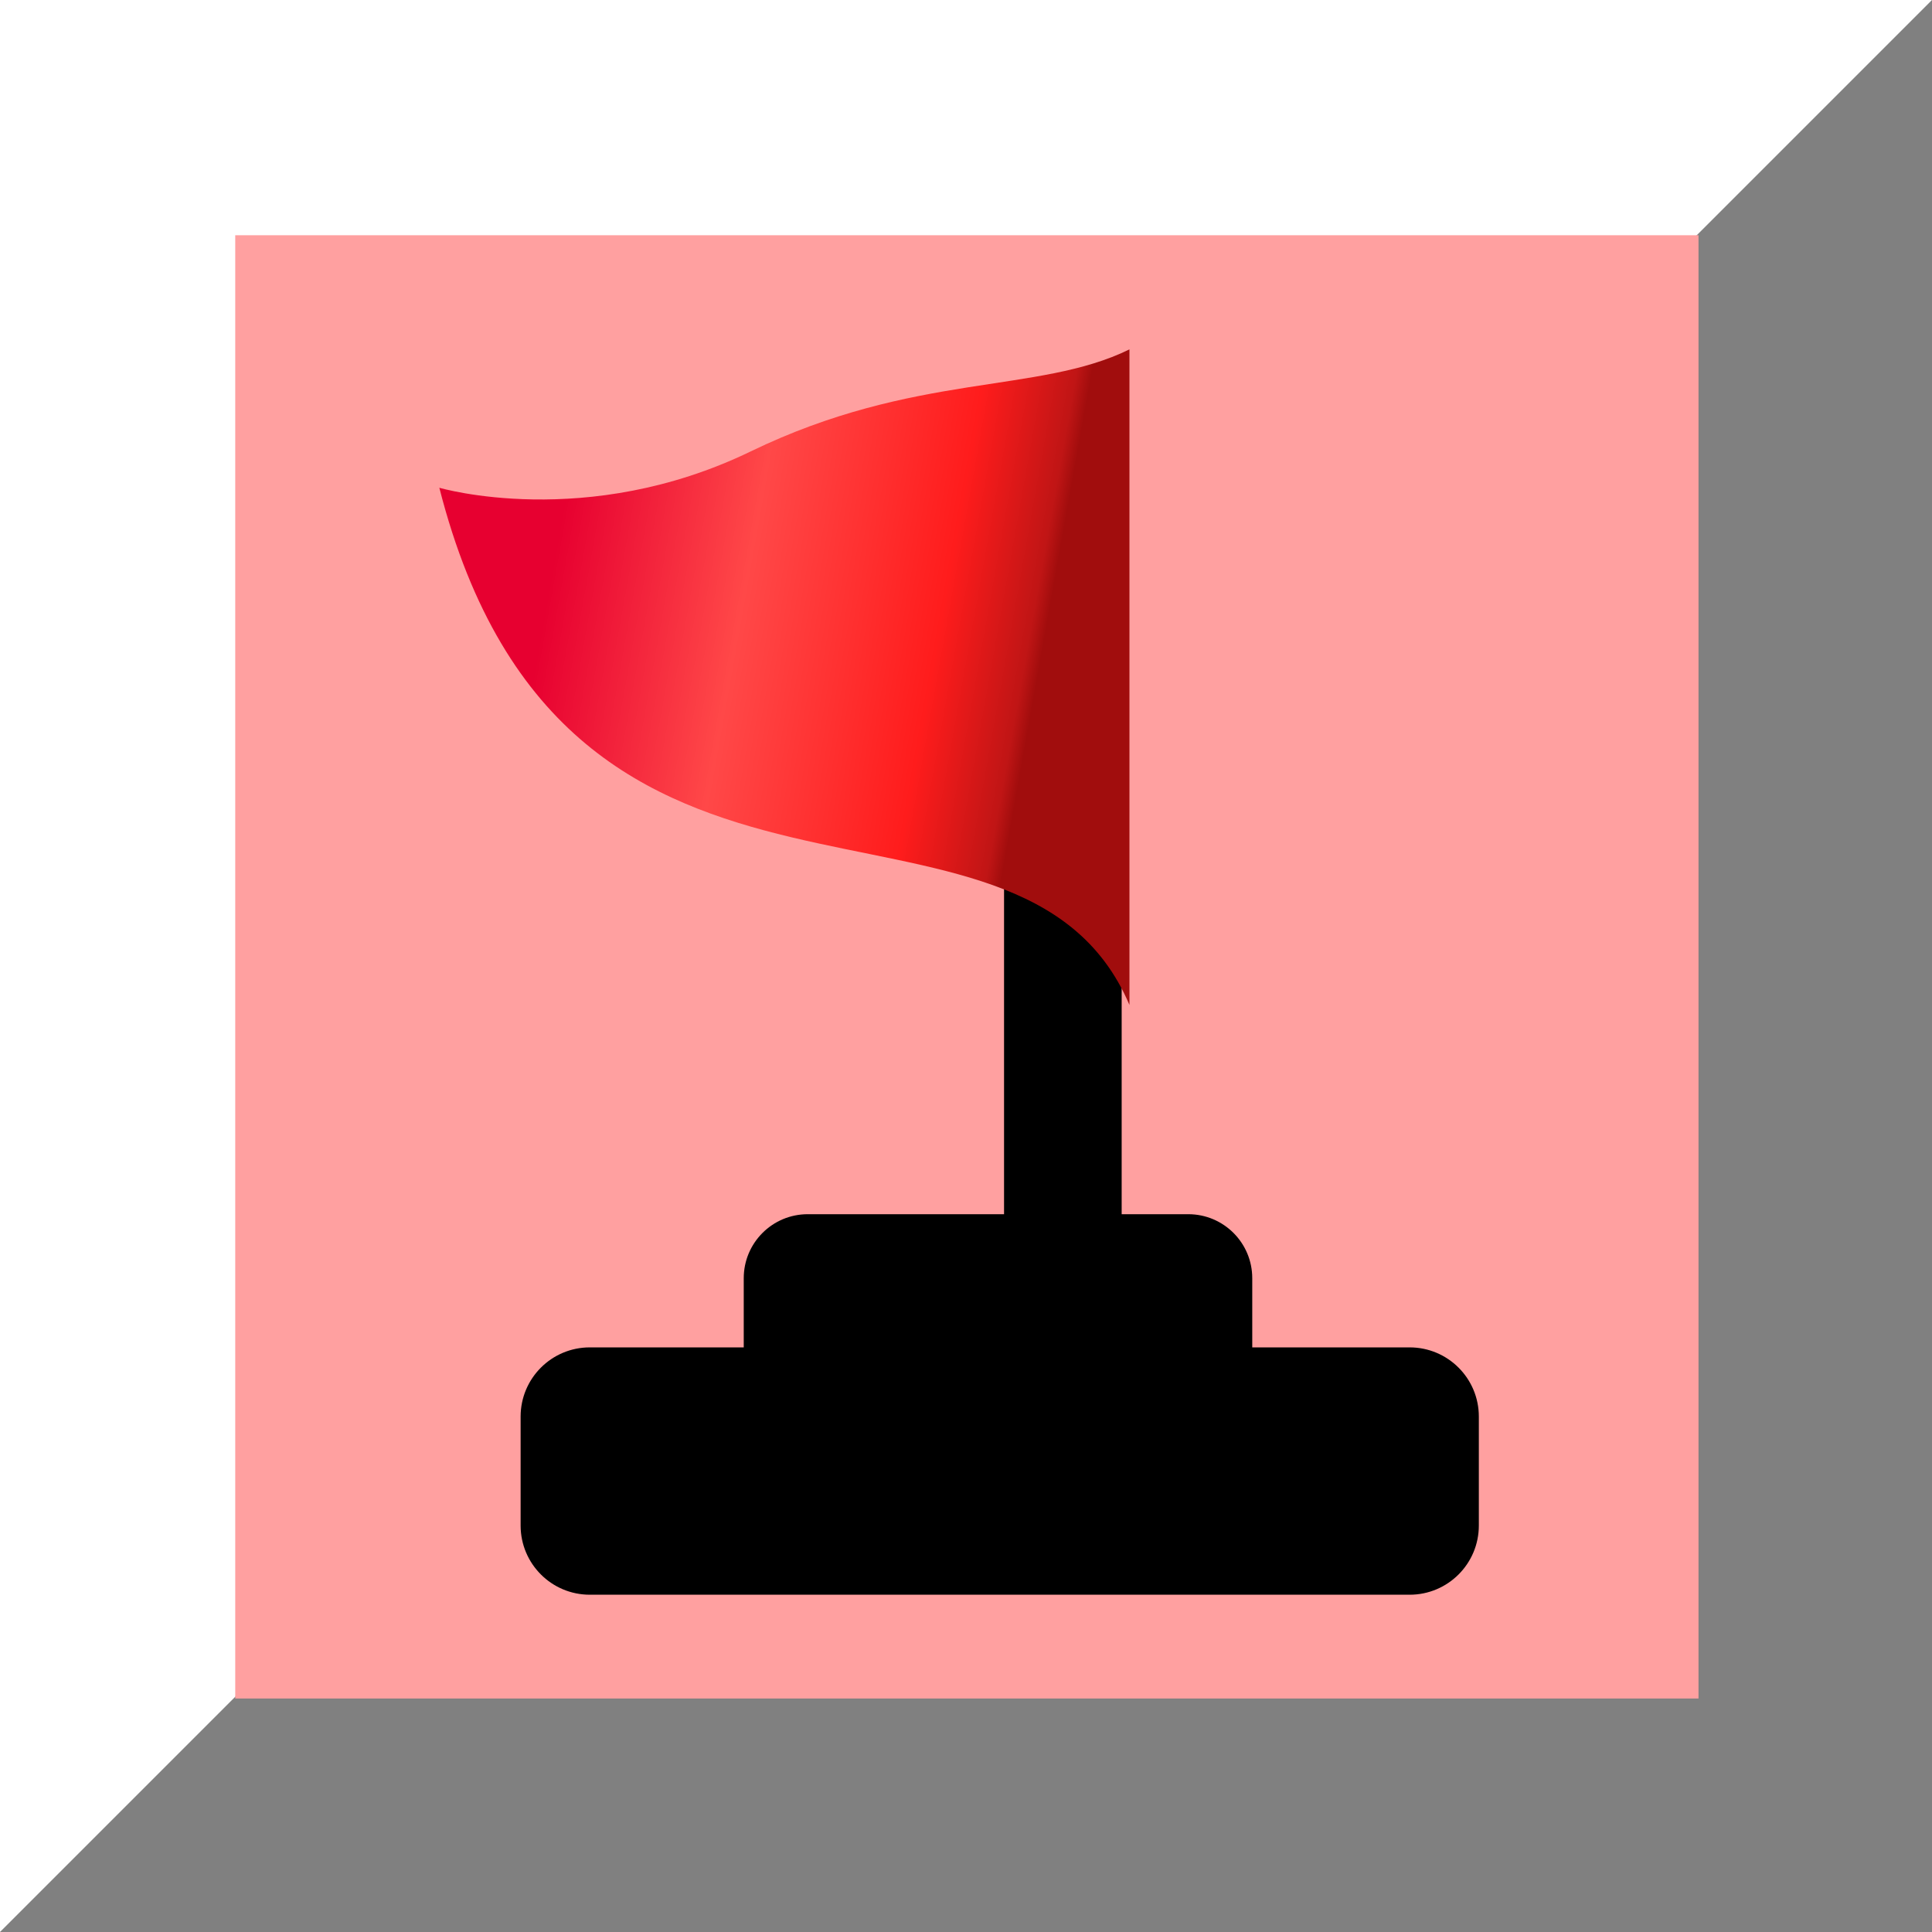
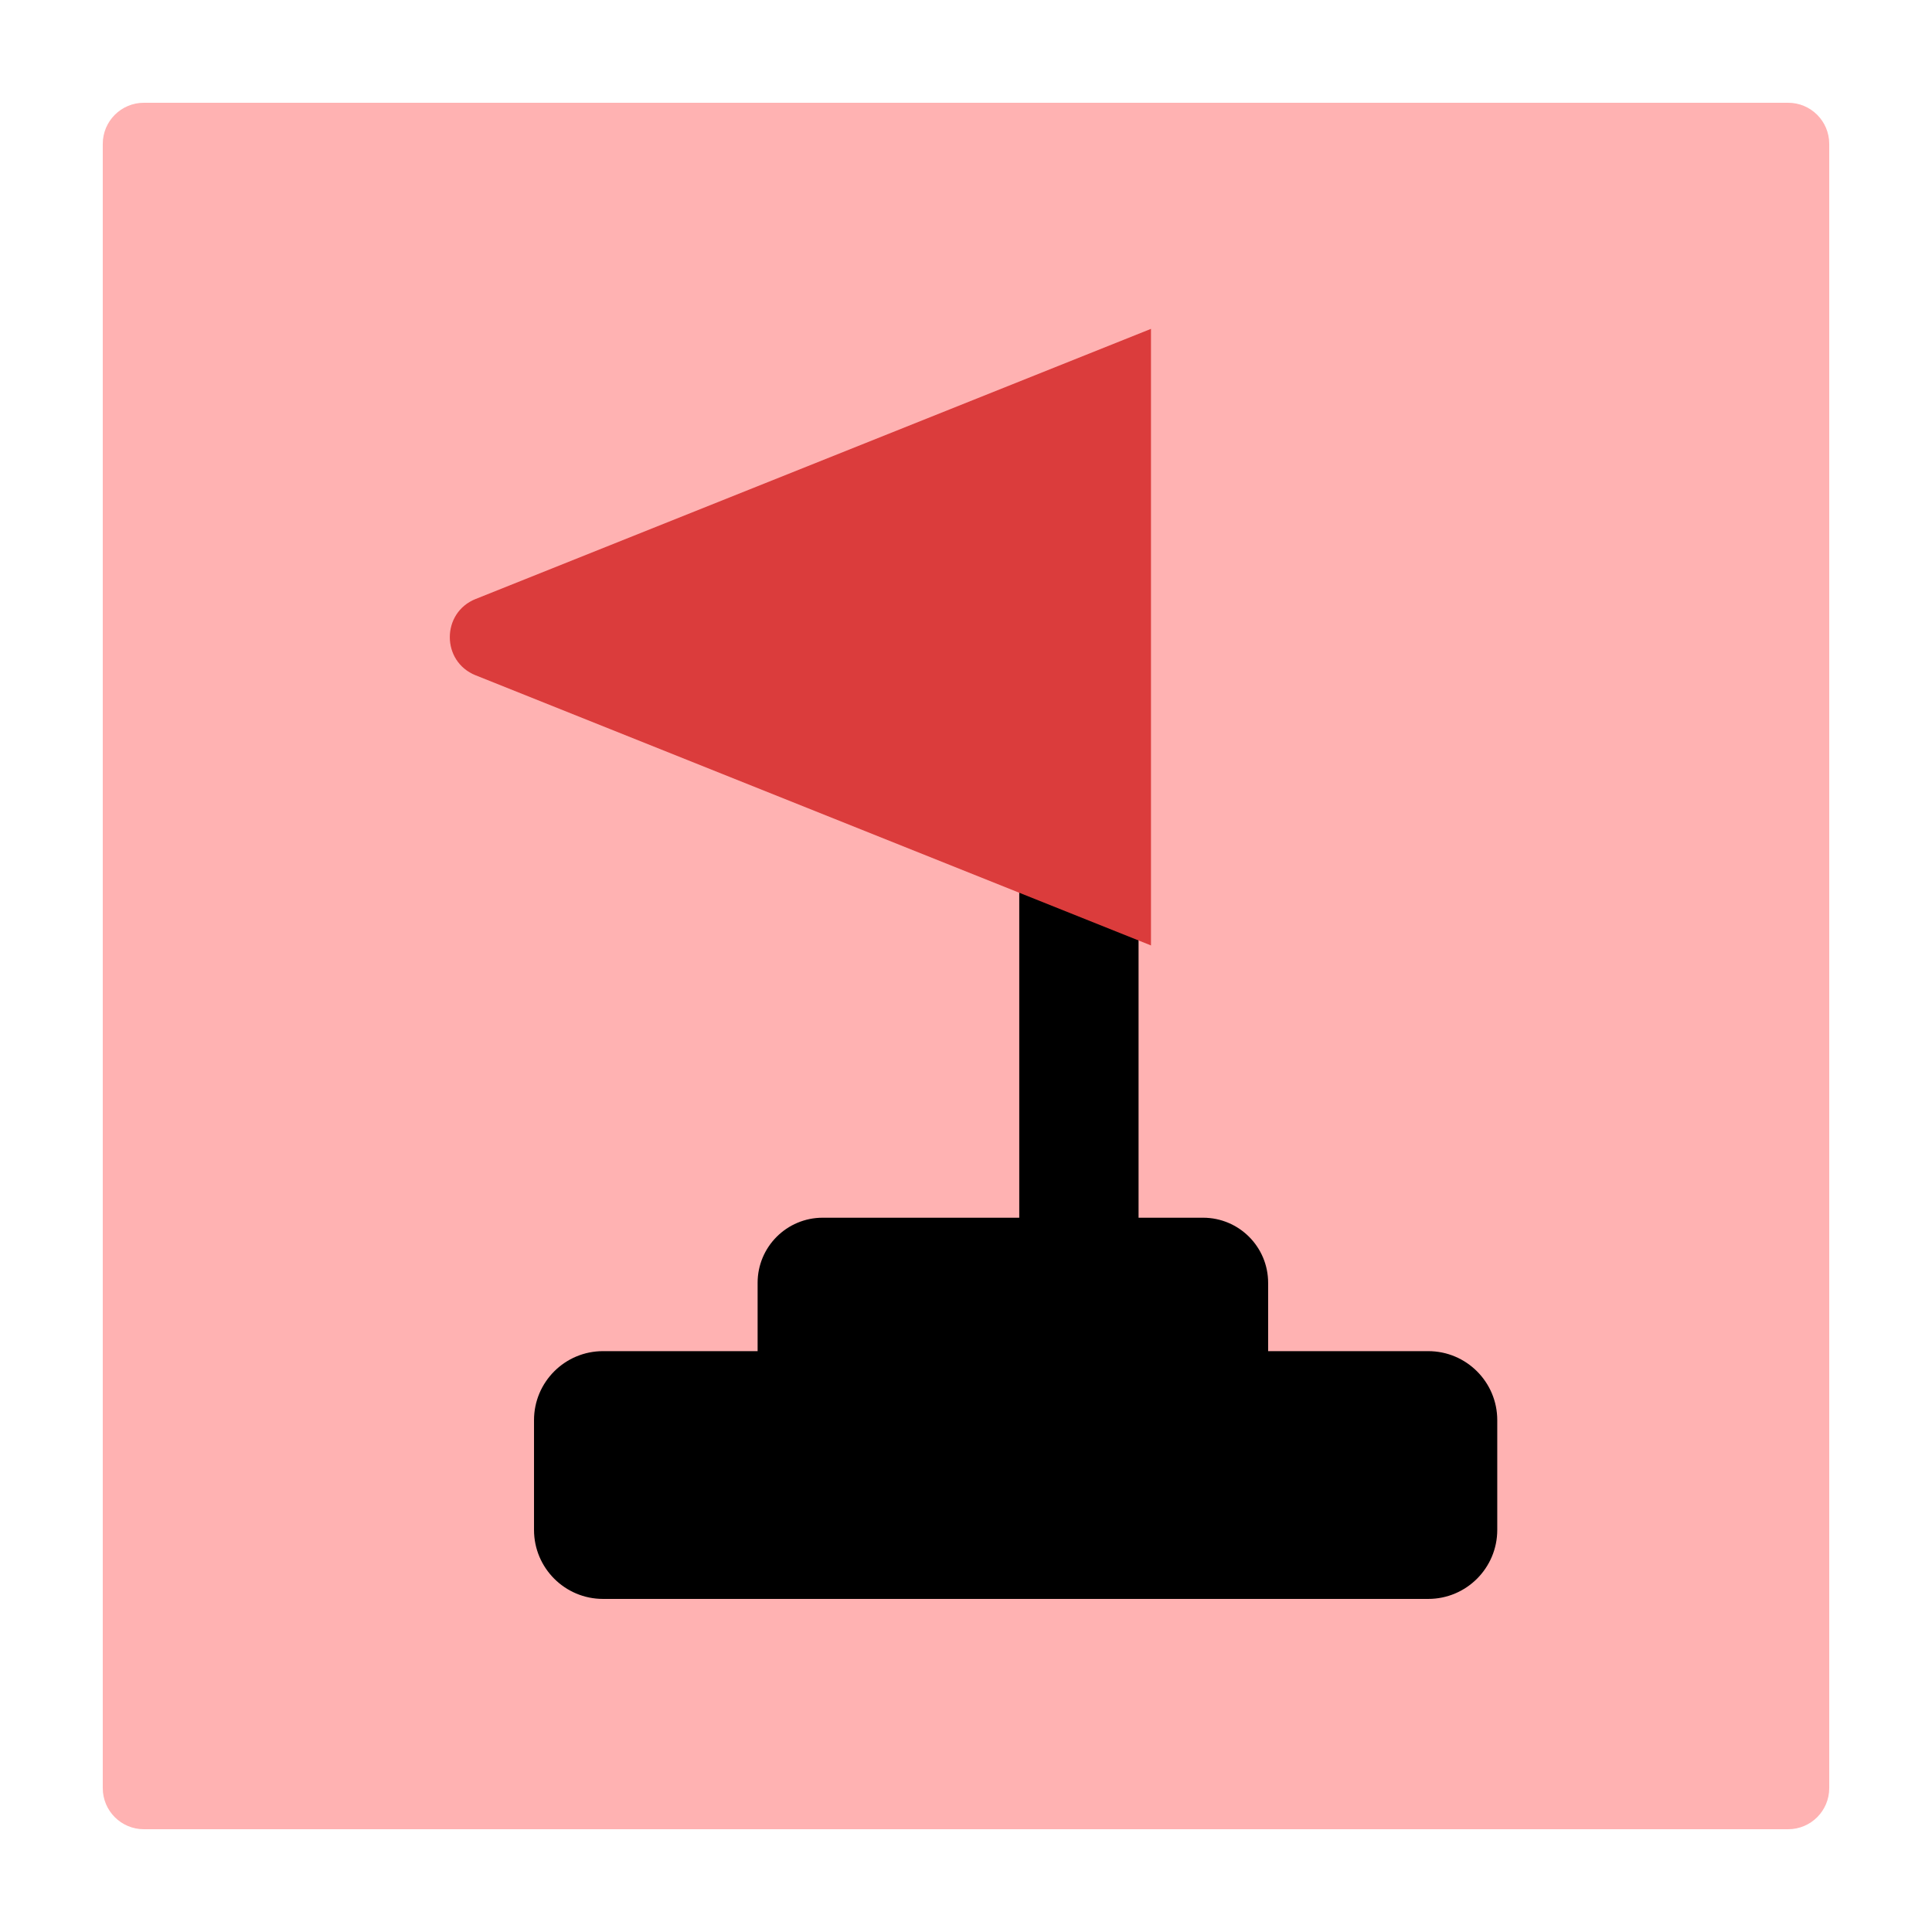
- <svg xmlns="http://www.w3.org/2000/svg" xml:space="preserve" width="25mm" height="25mm" style="shape-rendering:geometricPrecision; text-rendering:geometricPrecision; image-rendering:optimizeQuality; fill-rule:evenodd; clip-rule:evenodd" viewBox="0 0 1.117 1.117">
-   <defs>
-     <style type="text/css">
-    
-     .str0 {stroke:black;stroke-width:0.003}
-     .fil4 {fill:black}
-     .fil0 {fill:#CCCCCC}
-     .fil1 {fill:white}
-     .fil2 {fill:gray}
-     .fil3 {fill:#FFA0A0}
-     .fil5 {fill:url(#id0)}
-    
-   </style>
-     <linearGradient id="id0" gradientUnits="userSpaceOnUse" x1="0.314" y1="0.367" x2="0.594" y2="0.417">
-       <stop offset="0" style="stop-color:#E70030" />
-       <stop offset="0.388" style="stop-color:#FF4848" />
-       <stop offset="0.62" style="stop-color:#FF2F2F" />
-       <stop offset="0.788" style="stop-color:#FF1C1C" />
-       <stop offset="0.969" style="stop-color:#C01515" />
-       <stop offset="1" style="stop-color:#A10D0D" />
-     </linearGradient>
-   </defs>
-   <g id="Layer_x0020_1">
-     <rect class="fil0" width="1.117" height="1.117" />
-     <polygon class="fil1" points="0,0 1.117,0 0.72,0.72 0,1.117 " />
-     <polygon class="fil2" points="1.117,0 1.117,1.117 0,1.117 " />
-     <rect class="fil3" x="0.136" y="0.136" width="0.846" height="0.846" />
-     <rect class="fil4 str0" x="0.582" y="0.513" width="0.065" height="0.235" />
-     <rect class="fil4" x="0.43" y="0.702" width="0.294" height="0.119" rx="0.037" ry="0.037" />
-     <rect class="fil4" x="0.301" y="0.779" width="0.554" height="0.143" rx="0.04" ry="0.04" />
-     <path class="fil5" d="M0.653 0.202l0 0.379c-0.064,-0.15 -0.325,-0.009 -0.399,-0.299 0,0 0.085,0.025 0.18,-0.021 0.095,-0.046 0.166,-0.033 0.219,-0.059z" />
-   </g>
+ <svg xmlns="http://www.w3.org/2000/svg" width="94" height="94" viewBox="0 0 94 94" fill="none">
+   <rect width="94" height="94" fill="white" />
+   <rect x="5" y="5" width="84" height="84" rx="2" fill="#FFB2B2" />
+   <path d="M55.252 43.306H49.735V63.182H55.252V43.306Z" fill="black" stroke="black" stroke-width="0.288" />
+   <path d="M58.532 59.247H40.028C38.279 59.247 36.861 60.665 36.861 62.415V66.156C36.861 67.905 38.279 69.323 40.028 69.323H58.532C60.282 69.323 61.7 67.905 61.7 66.156V62.415C61.7 60.665 60.282 59.247 58.532 59.247Z" fill="black" />
+   <path d="M69.49 65.739H29.339C27.485 65.739 25.982 67.242 25.982 69.096V74.436C25.982 76.29 27.485 77.794 29.339 77.794H69.49C71.344 77.794 72.848 76.29 72.848 74.436V69.096C72.848 67.242 71.344 65.739 69.49 65.739Z" fill="black" />
+   <path d="M56 16V46L23.142 32.857C21.466 32.186 21.466 29.814 23.142 29.143L56 16Z" fill="#DB3C3C" />
</svg>
